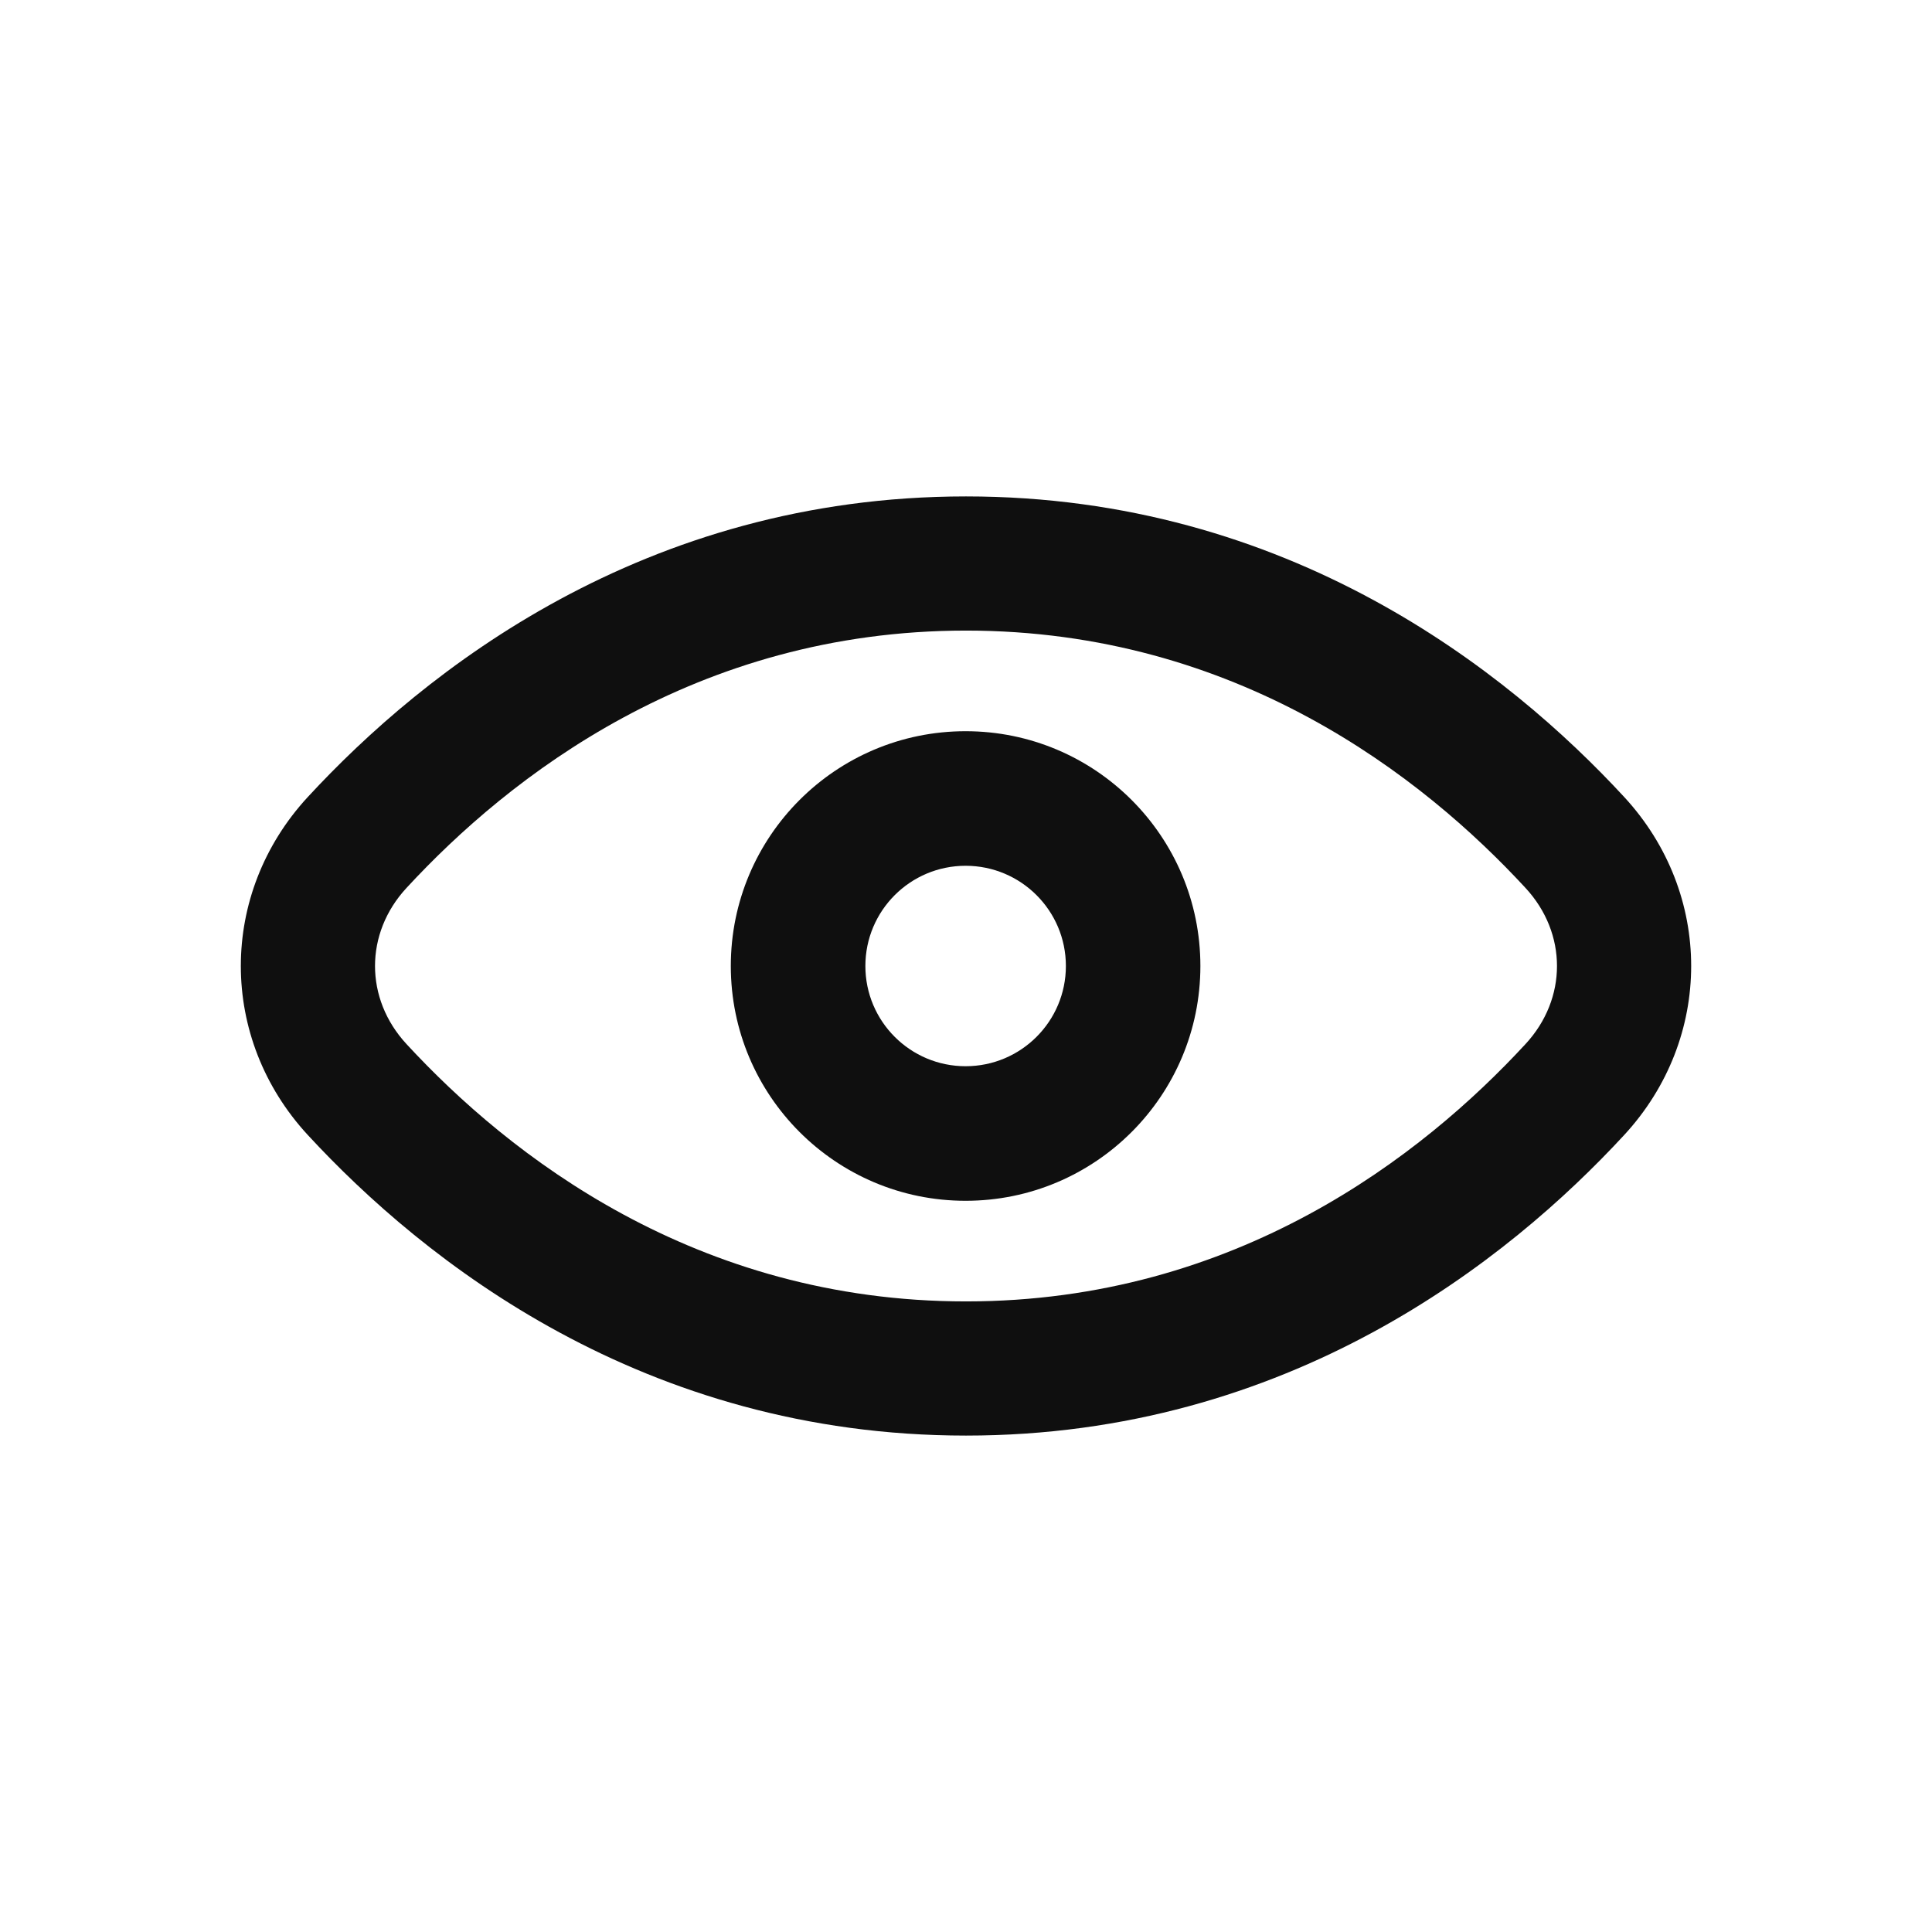
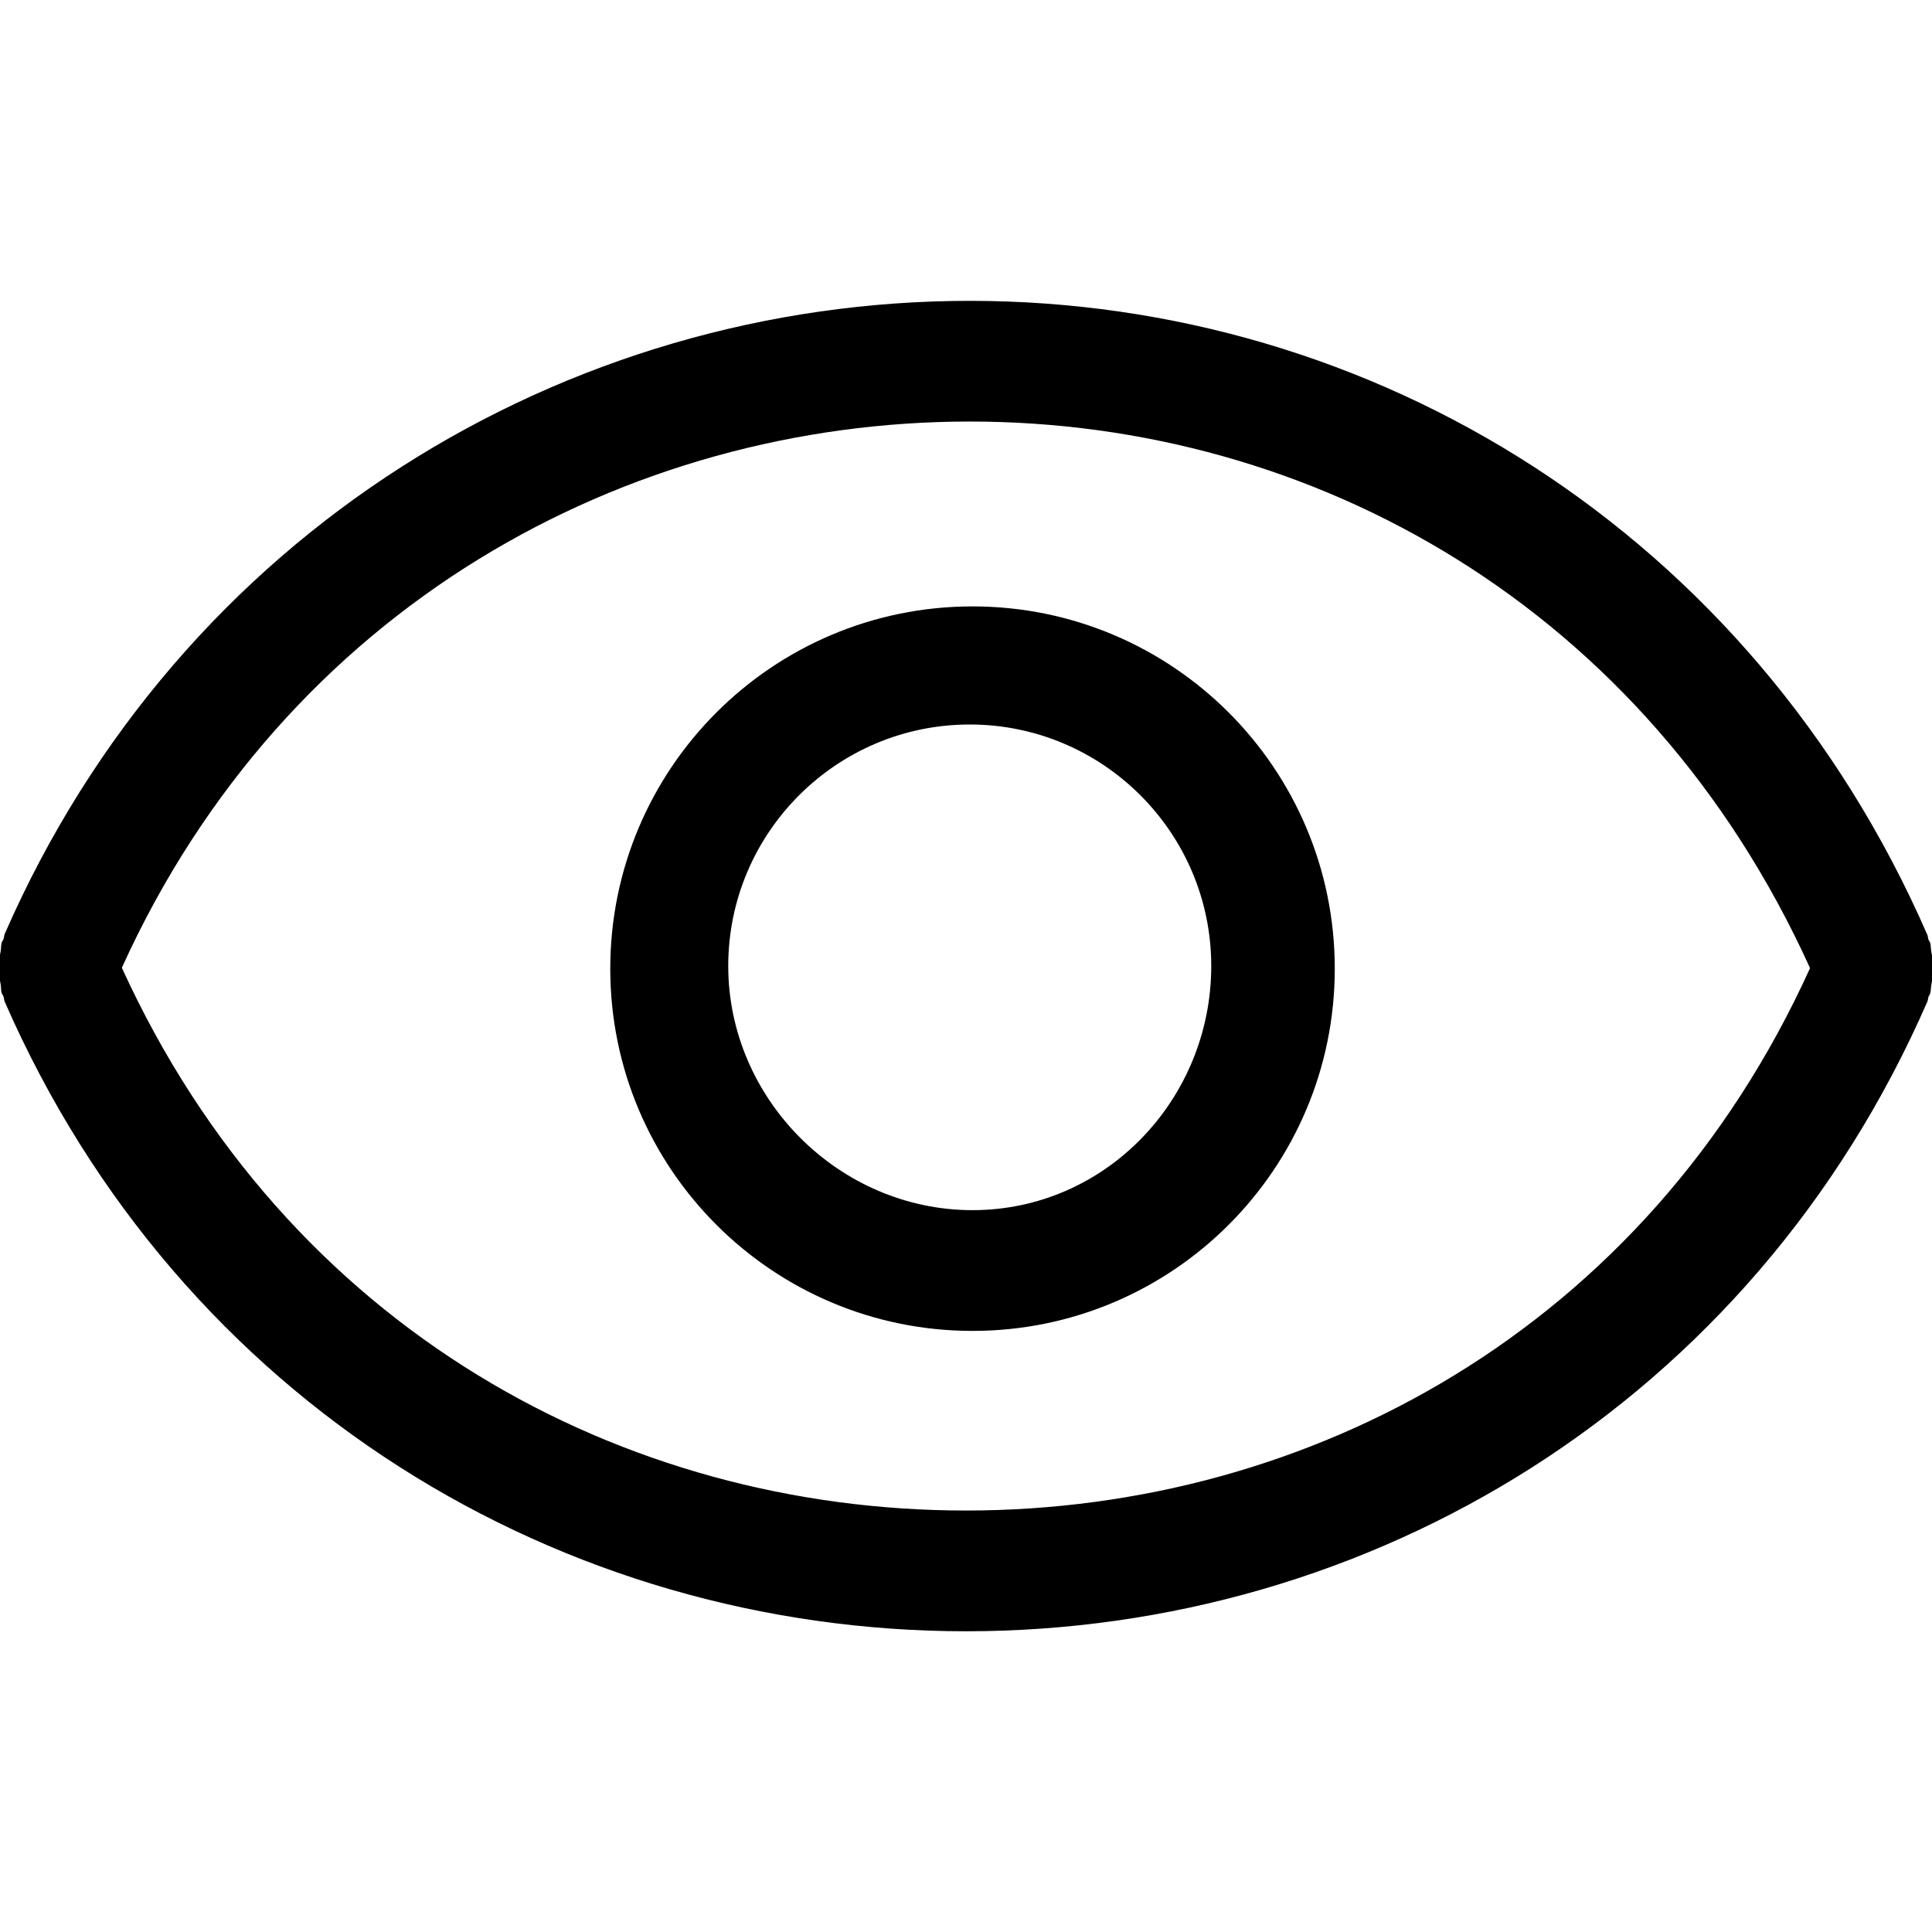
- <svg xmlns="http://www.w3.org/2000/svg" width="200px" height="200px" viewBox="-2.4 -2.4 28.80 28.80" fill="none" transform="rotate(0)">
+ <svg xmlns="http://www.w3.org/2000/svg" fill="#000000" width="200px" height="200px" viewBox="0 0 32 32" version="1.1">
  <g id="SVGRepo_bgCarrier" stroke-width="0" />
-   <g id="SVGRepo_tracerCarrier" stroke-linecap="round" stroke-linejoin="round" stroke="#CCCCCC" stroke-width="0.48" />
+   <g id="SVGRepo_tracerCarrier" stroke-linecap="round" stroke-linejoin="round" />
  <g id="SVGRepo_iconCarrier">
-     <path fill-rule="evenodd" clip-rule="evenodd" d="M11.994 15.5C13.927 15.5 15.494 13.933 15.494 12C15.494 10.067 13.927 8.5 11.994 8.5C10.061 8.5 8.494 10.067 8.494 12C8.494 13.933 10.061 15.5 11.994 15.5ZM11.994 13.494C11.169 13.494 10.5 12.825 10.5 12C10.5 11.175 11.169 10.506 11.994 10.506C12.82 10.506 13.489 11.175 13.489 12C13.489 12.825 12.82 13.494 11.994 13.494Z" fill="#0F0F0F" />
-     <path fill-rule="evenodd" clip-rule="evenodd" d="M12 5C7.189 5 3.917 7.609 2.189 9.48C0.857 10.922 0.857 13.078 2.189 14.52C3.917 16.391 7.189 19 12 19C16.811 19 20.083 16.391 21.811 14.52C23.143 13.078 23.143 10.922 21.811 9.48C20.083 7.609 16.811 5 12 5ZM3.659 10.837C5.188 9.18 7.967 7 12 7C16.033 7 18.812 9.18 20.341 10.837C20.966 11.513 20.966 12.487 20.341 13.163C18.812 14.82 16.033 17 12 17C7.967 17 5.188 14.82 3.659 13.163C3.034 12.487 3.034 11.513 3.659 10.837Z" fill="#0F0F0F" />
+     <path d="M16.108 10.044c-3.313 0-6 2.687-6 6s2.687 6 6 6 6-2.686 6-6-2.686-6-6-6zM16.108 20.044c-2.206 0-4.046-1.838-4.046-4.044s1.794-4 4-4c2.206 0 4 1.794 4 4s-1.748 4.044-3.954 4.044zM31.99 15.768c-0.012-0.050-0.006-0.104-0.021-0.153-0.006-0.021-0.020-0.033-0.027-0.051-0.011-0.028-0.008-0.062-0.023-0.089-2.909-6.66-9.177-10.492-15.857-10.492s-13.074 3.826-15.984 10.486c-0.012 0.028-0.010 0.057-0.021 0.089-0.007 0.020-0.021 0.030-0.028 0.049-0.015 0.050-0.009 0.103-0.019 0.154-0.018 0.090-0.035 0.178-0.035 0.269s0.017 0.177 0.035 0.268c0.010 0.050 0.003 0.105 0.019 0.152 0.006 0.023 0.021 0.032 0.028 0.052 0.010 0.027 0.008 0.061 0.021 0.089 2.91 6.658 9.242 10.428 15.922 10.428s13.011-3.762 15.92-10.422c0.015-0.029 0.012-0.058 0.023-0.090 0.007-0.017 0.020-0.030 0.026-0.050 0.015-0.049 0.011-0.102 0.021-0.154 0.018-0.090 0.034-0.177 0.034-0.27 0-0.088-0.017-0.175-0.035-0.266zM16 25.019c-5.665 0-11.242-2.986-13.982-8.99 2.714-5.983 8.365-9.047 14.044-9.047 5.678 0 11.203 3.067 13.918 9.053-2.713 5.982-8.301 8.984-13.981 8.984z" />
  </g>
</svg>
